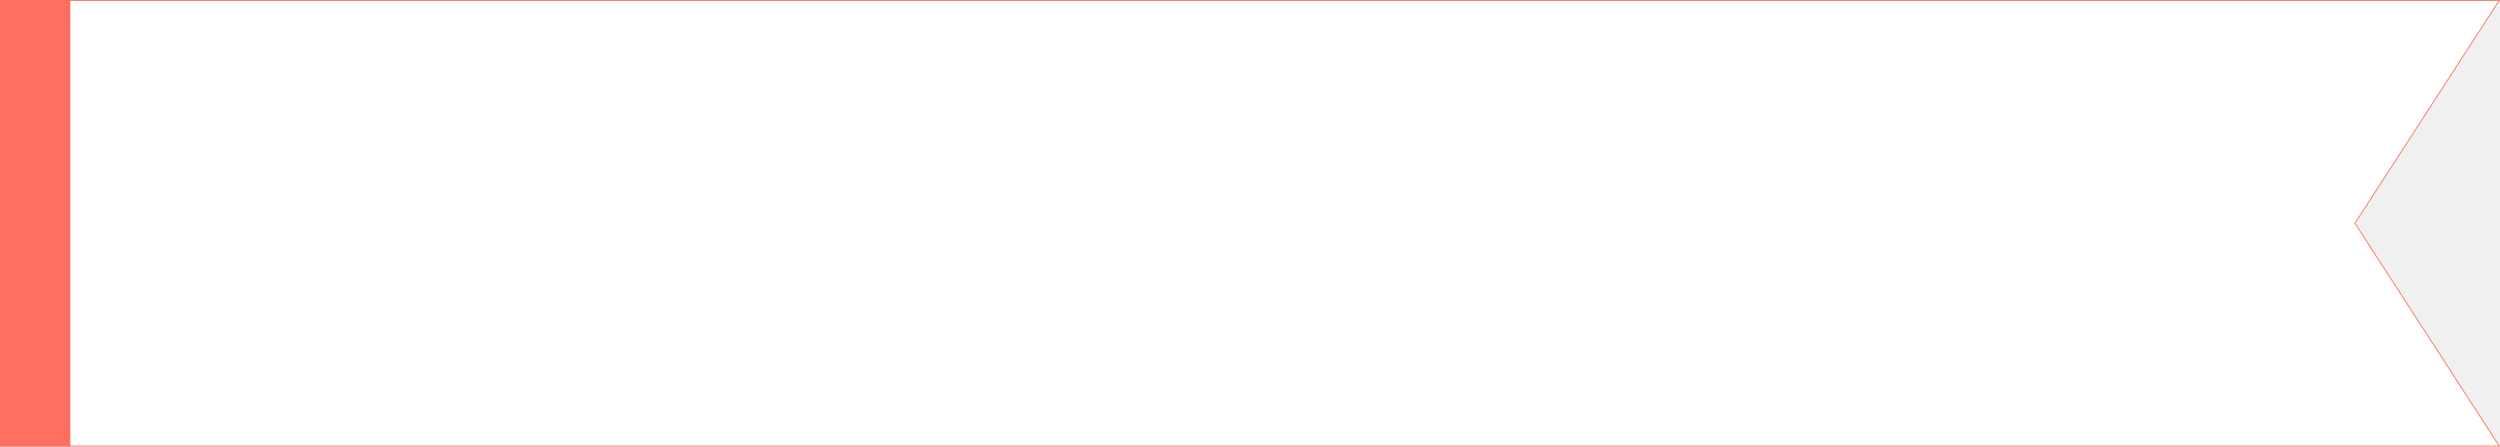
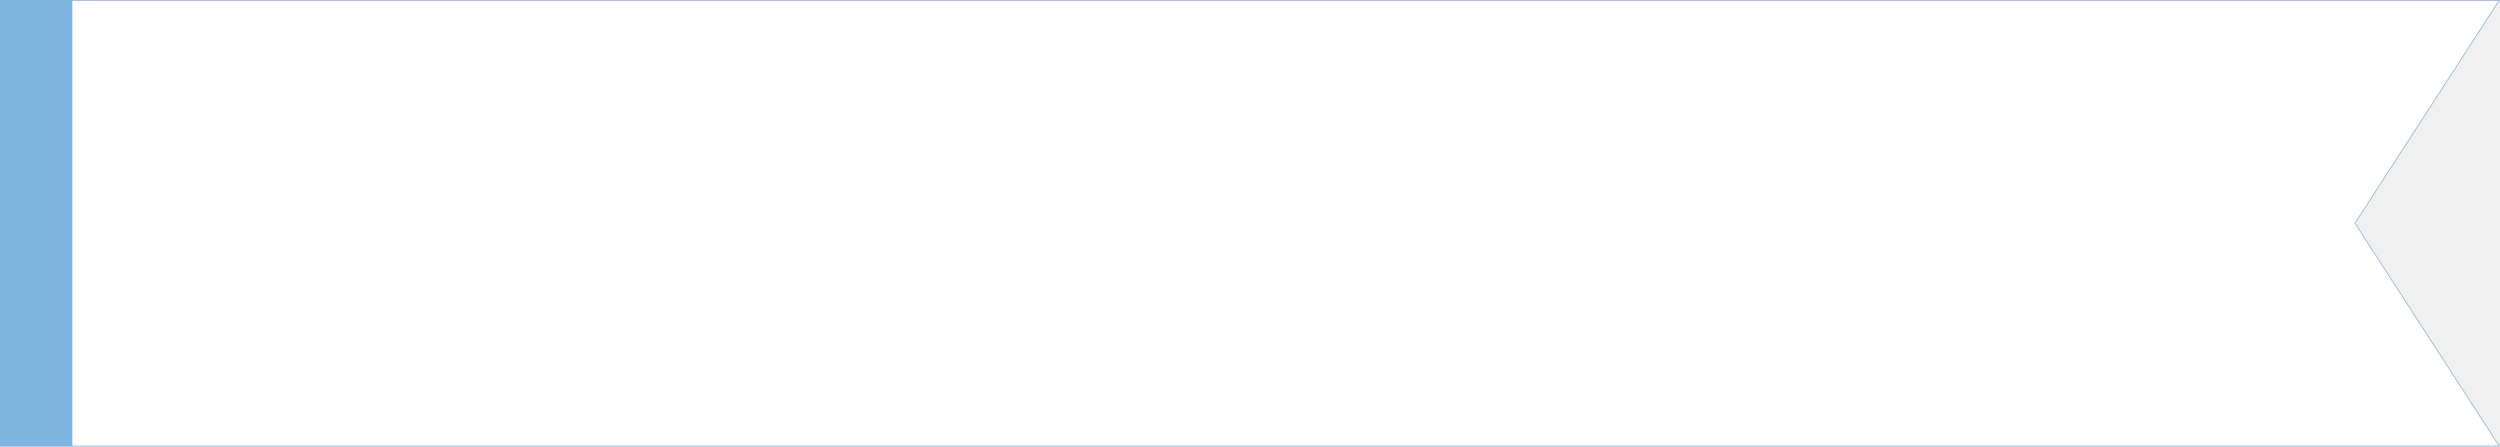
<svg xmlns="http://www.w3.org/2000/svg" width="2800" height="500" viewBox="0 0 2800 500" fill="none">
-   <path d="M2637.71 250.272L2799.08 499.5H0.5V0.5H2799.08L2637.71 249.728L2637.53 250L2637.71 250.272Z" fill="white" stroke="#FF6F61" />
-   <rect width="78.75" height="500" fill="#FF6F61" />
+   <path d="M2637.71 250.272L2799.08 499.5H0.5V0.5H2799.08L2637.71 249.728L2637.53 250L2637.71 250.272Z" fill="white" stroke="#9EB8D9" />
+   <rect width="81" height="500" fill="#7EB5DF" />
</svg>
